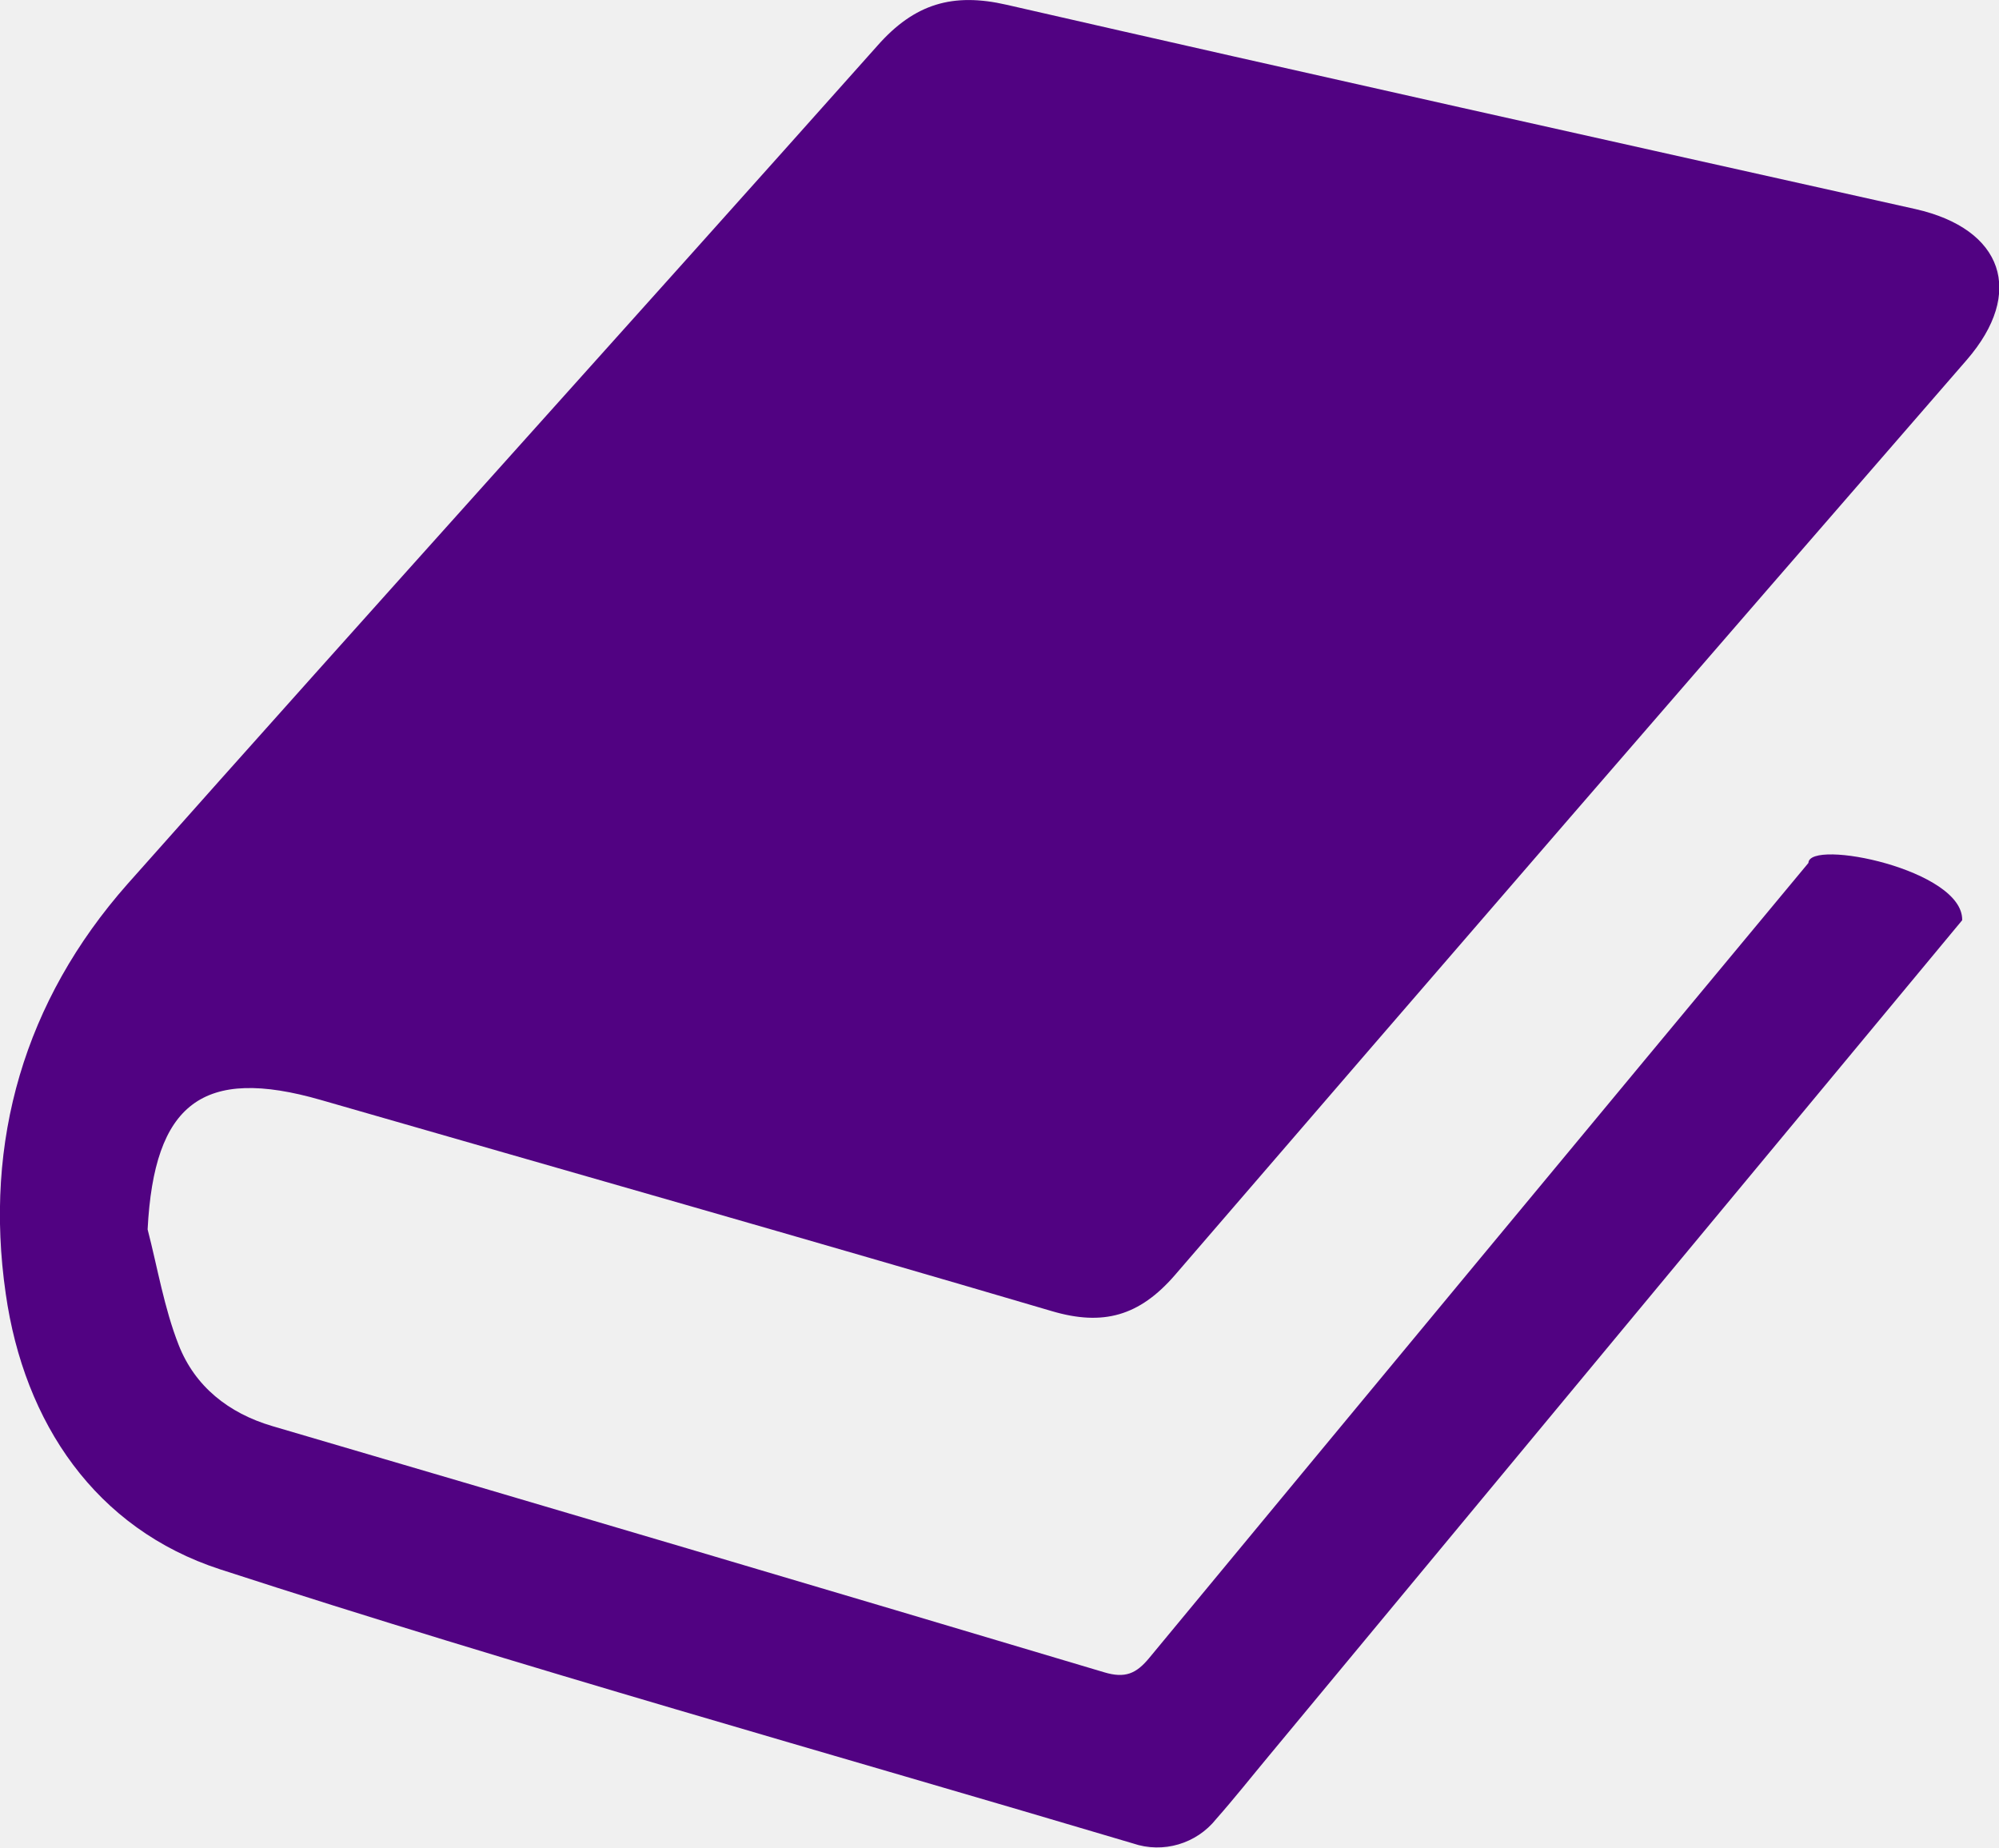
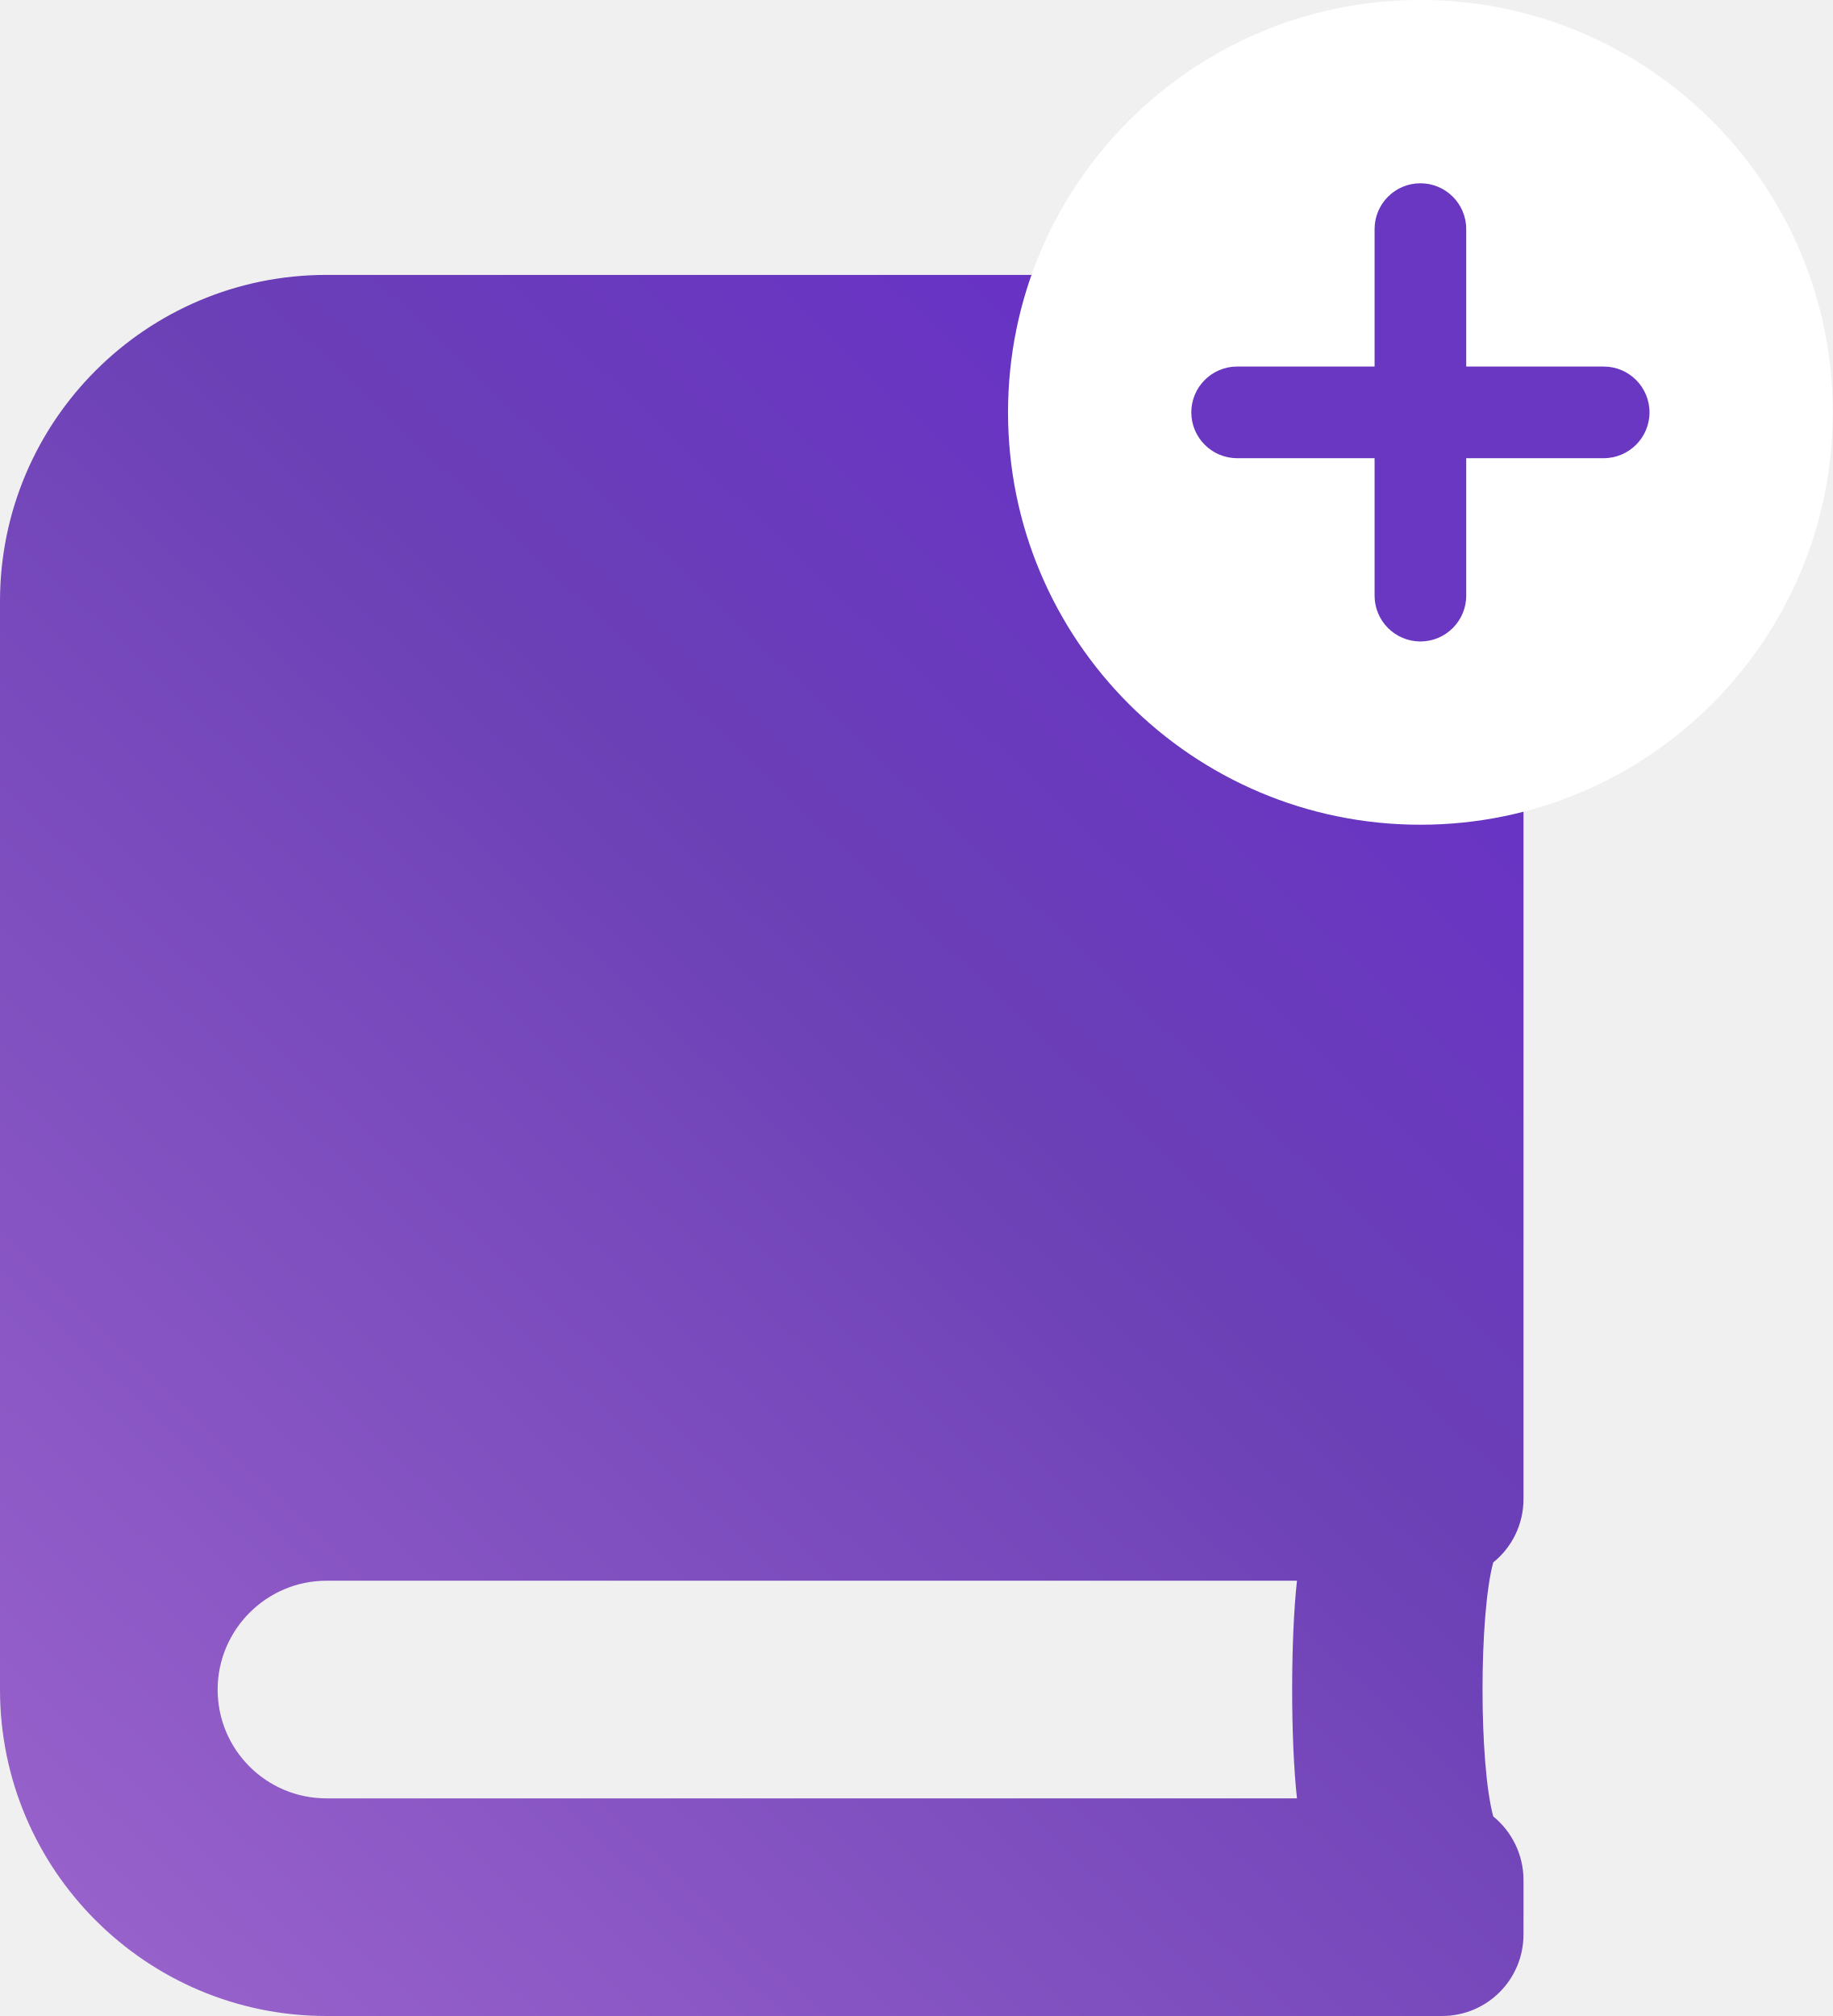
- <svg xmlns="http://www.w3.org/2000/svg" viewBox="0 0 244.29 225.74">
+ <svg xmlns="http://www.w3.org/2000/svg" width="20" height="22" viewBox="0 0 20 22" fill="none">
+   <path d="M16.625 16.359V3.891C16.625 3.397 16.228 3 15.734 3H3.562C1.596 3 0 4.596 0 6.562V18.438C0 20.404 1.596 22 3.562 22H15.734C16.228 22 16.625 21.603 16.625 21.109V20.516C16.625 20.237 16.495 19.985 16.295 19.822C16.139 19.25 16.139 17.621 16.295 17.05C16.495 16.89 16.625 16.638 16.625 16.359ZM14.153 19.625H3.562C2.906 19.625 2.375 19.094 2.375 18.438C2.375 17.784 2.909 17.25 3.562 17.25H14.153C14.083 17.885 14.083 18.99 14.153 19.625Z" fill="url(#paint0_linear_158_171)" />
+   <circle cx="15.5" cy="4.5" r="4.5" fill="white" />
+   <path d="M15.5 7C15.224 7 15 6.776 15 6.5L15 2.5C15 2.224 15.224 2 15.5 2V2C15.776 2 16 2.224 16 2.5L16 6.5C16 6.776 15.776 7 15.5 7V7Z" fill="#6937C1" />
+   <path d="M13 4.5C13 4.776 13.224 5 13.5 5L17.5 5C17.776 5 18 4.776 18 4.5V4.5C18 4.224 17.776 4 17.5 4L13.5 4C13.224 4 13 4.224 13 4.5V4.5Z" fill="#6937C1" />
  <defs>
-     <style>.cls-1{fill:#510282;}</style>
+     <linearGradient id="paint0_linear_158_171" x1="-0.188" y1="21" x2="18.812" y2="1" gradientUnits="userSpaceOnUse">
+       <stop stop-color="#9A63CC" />
+       <stop offset="0.516" stop-color="#6B40B6" />
+       <stop offset="1" stop-color="#6525D4" />
+     </linearGradient>
  </defs>
-   <g id="Calque_2" data-name="Calque 2">
-     <g id="Calque_1-2" data-name="Calque 1">
-       <g id="I8YnXN">
-         <path class="cls-1" d="M39.2,134.41C69,143,98.81,151.46,128.55,160.22c6.26,1.85,10.69.59,15-4.37q48.26-56,96.8-111.87c7.13-8.23,4.46-16-6.26-18.43C197,17.27,160,9.05,123,.58c-6.54-1.5-11.23-.15-15.77,5C76.75,39.8,46,73.77,15.56,108.05,3,122.28-2,139.42.7,158.08c2.25,15.83,11,28.74,26.2,33.69,36.91,12,74.33,22.42,111.55,33.49a9.21,9.21,0,0,0,10.19-3c2.21-2.5,4.28-5.12,6.41-7.68q42.36-51.08,84.74-102.13c.16-6.18-18.71-10-18.79-7Q180.65,154,140.45,202.59c-1.59,1.93-2.95,2.53-5.51,1.76Q84.14,189.19,33.26,174.26c-5.34-1.58-9.44-4.84-11.43-9.92-1.77-4.51-2.57-9.39-3.79-14.11C18.83,134.83,24.77,130.26,39.2,134.41Z" />
-       </g>
-     </g>
-   </g>
</svg>
